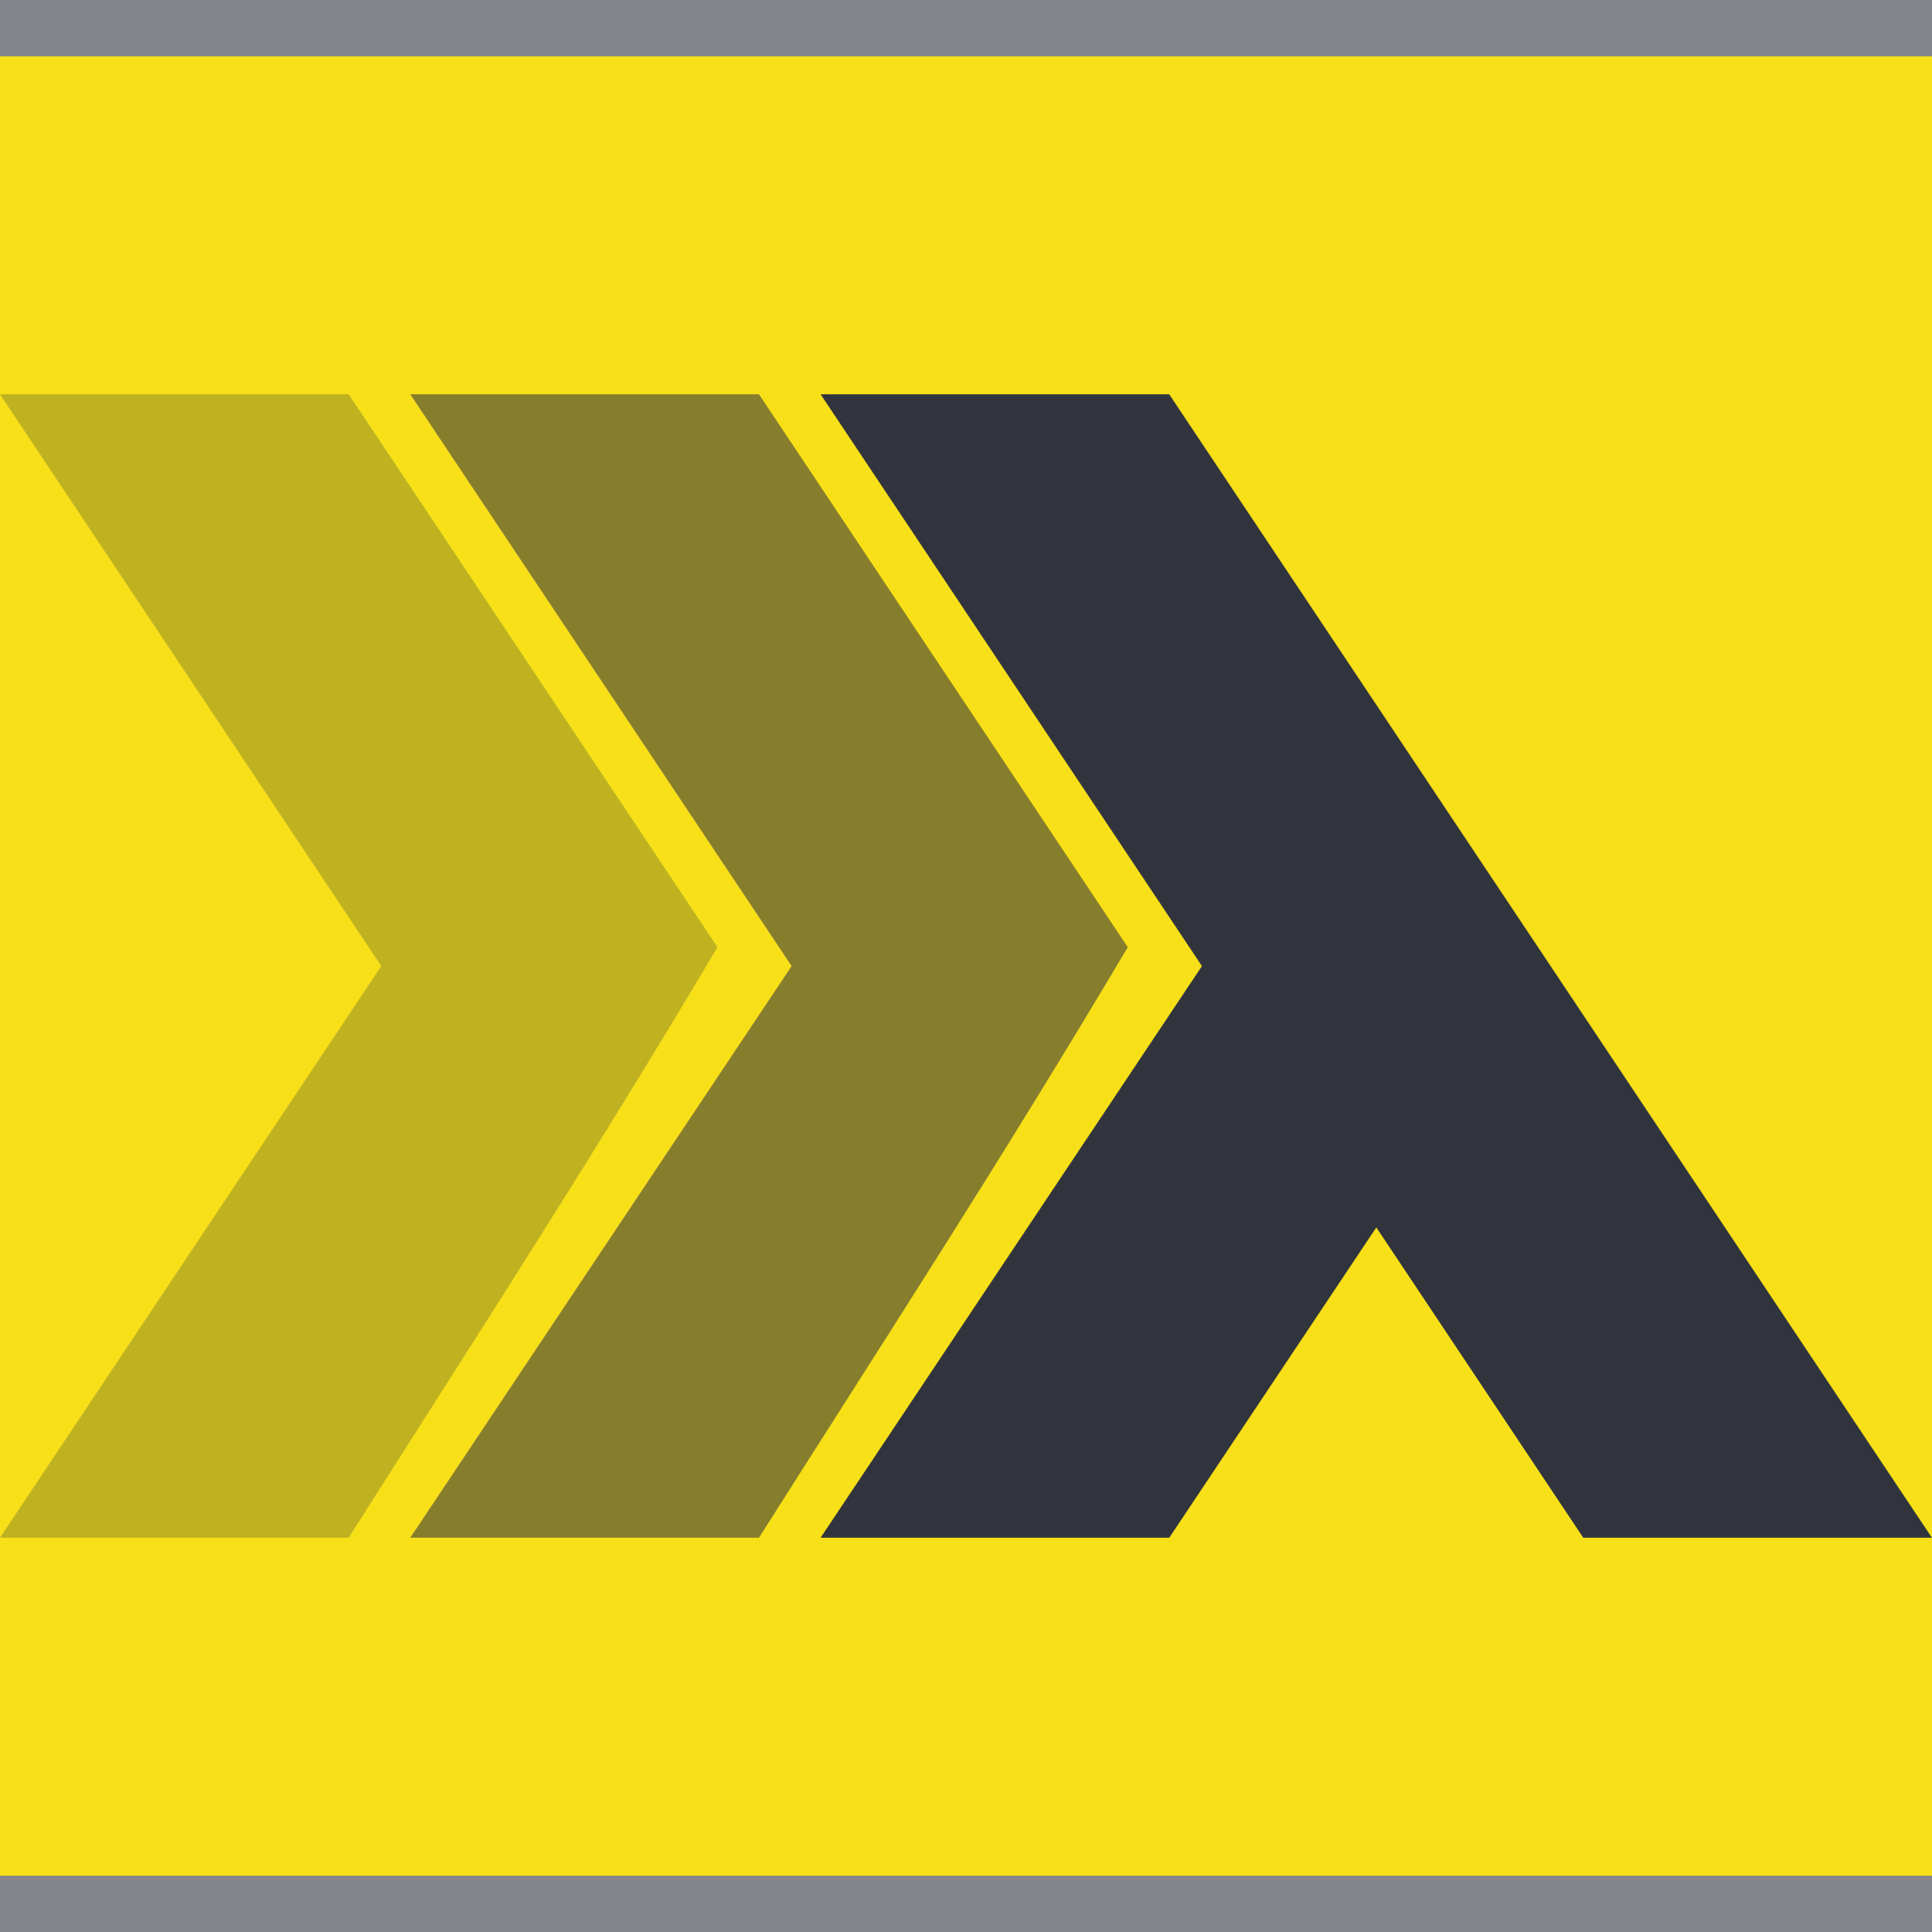
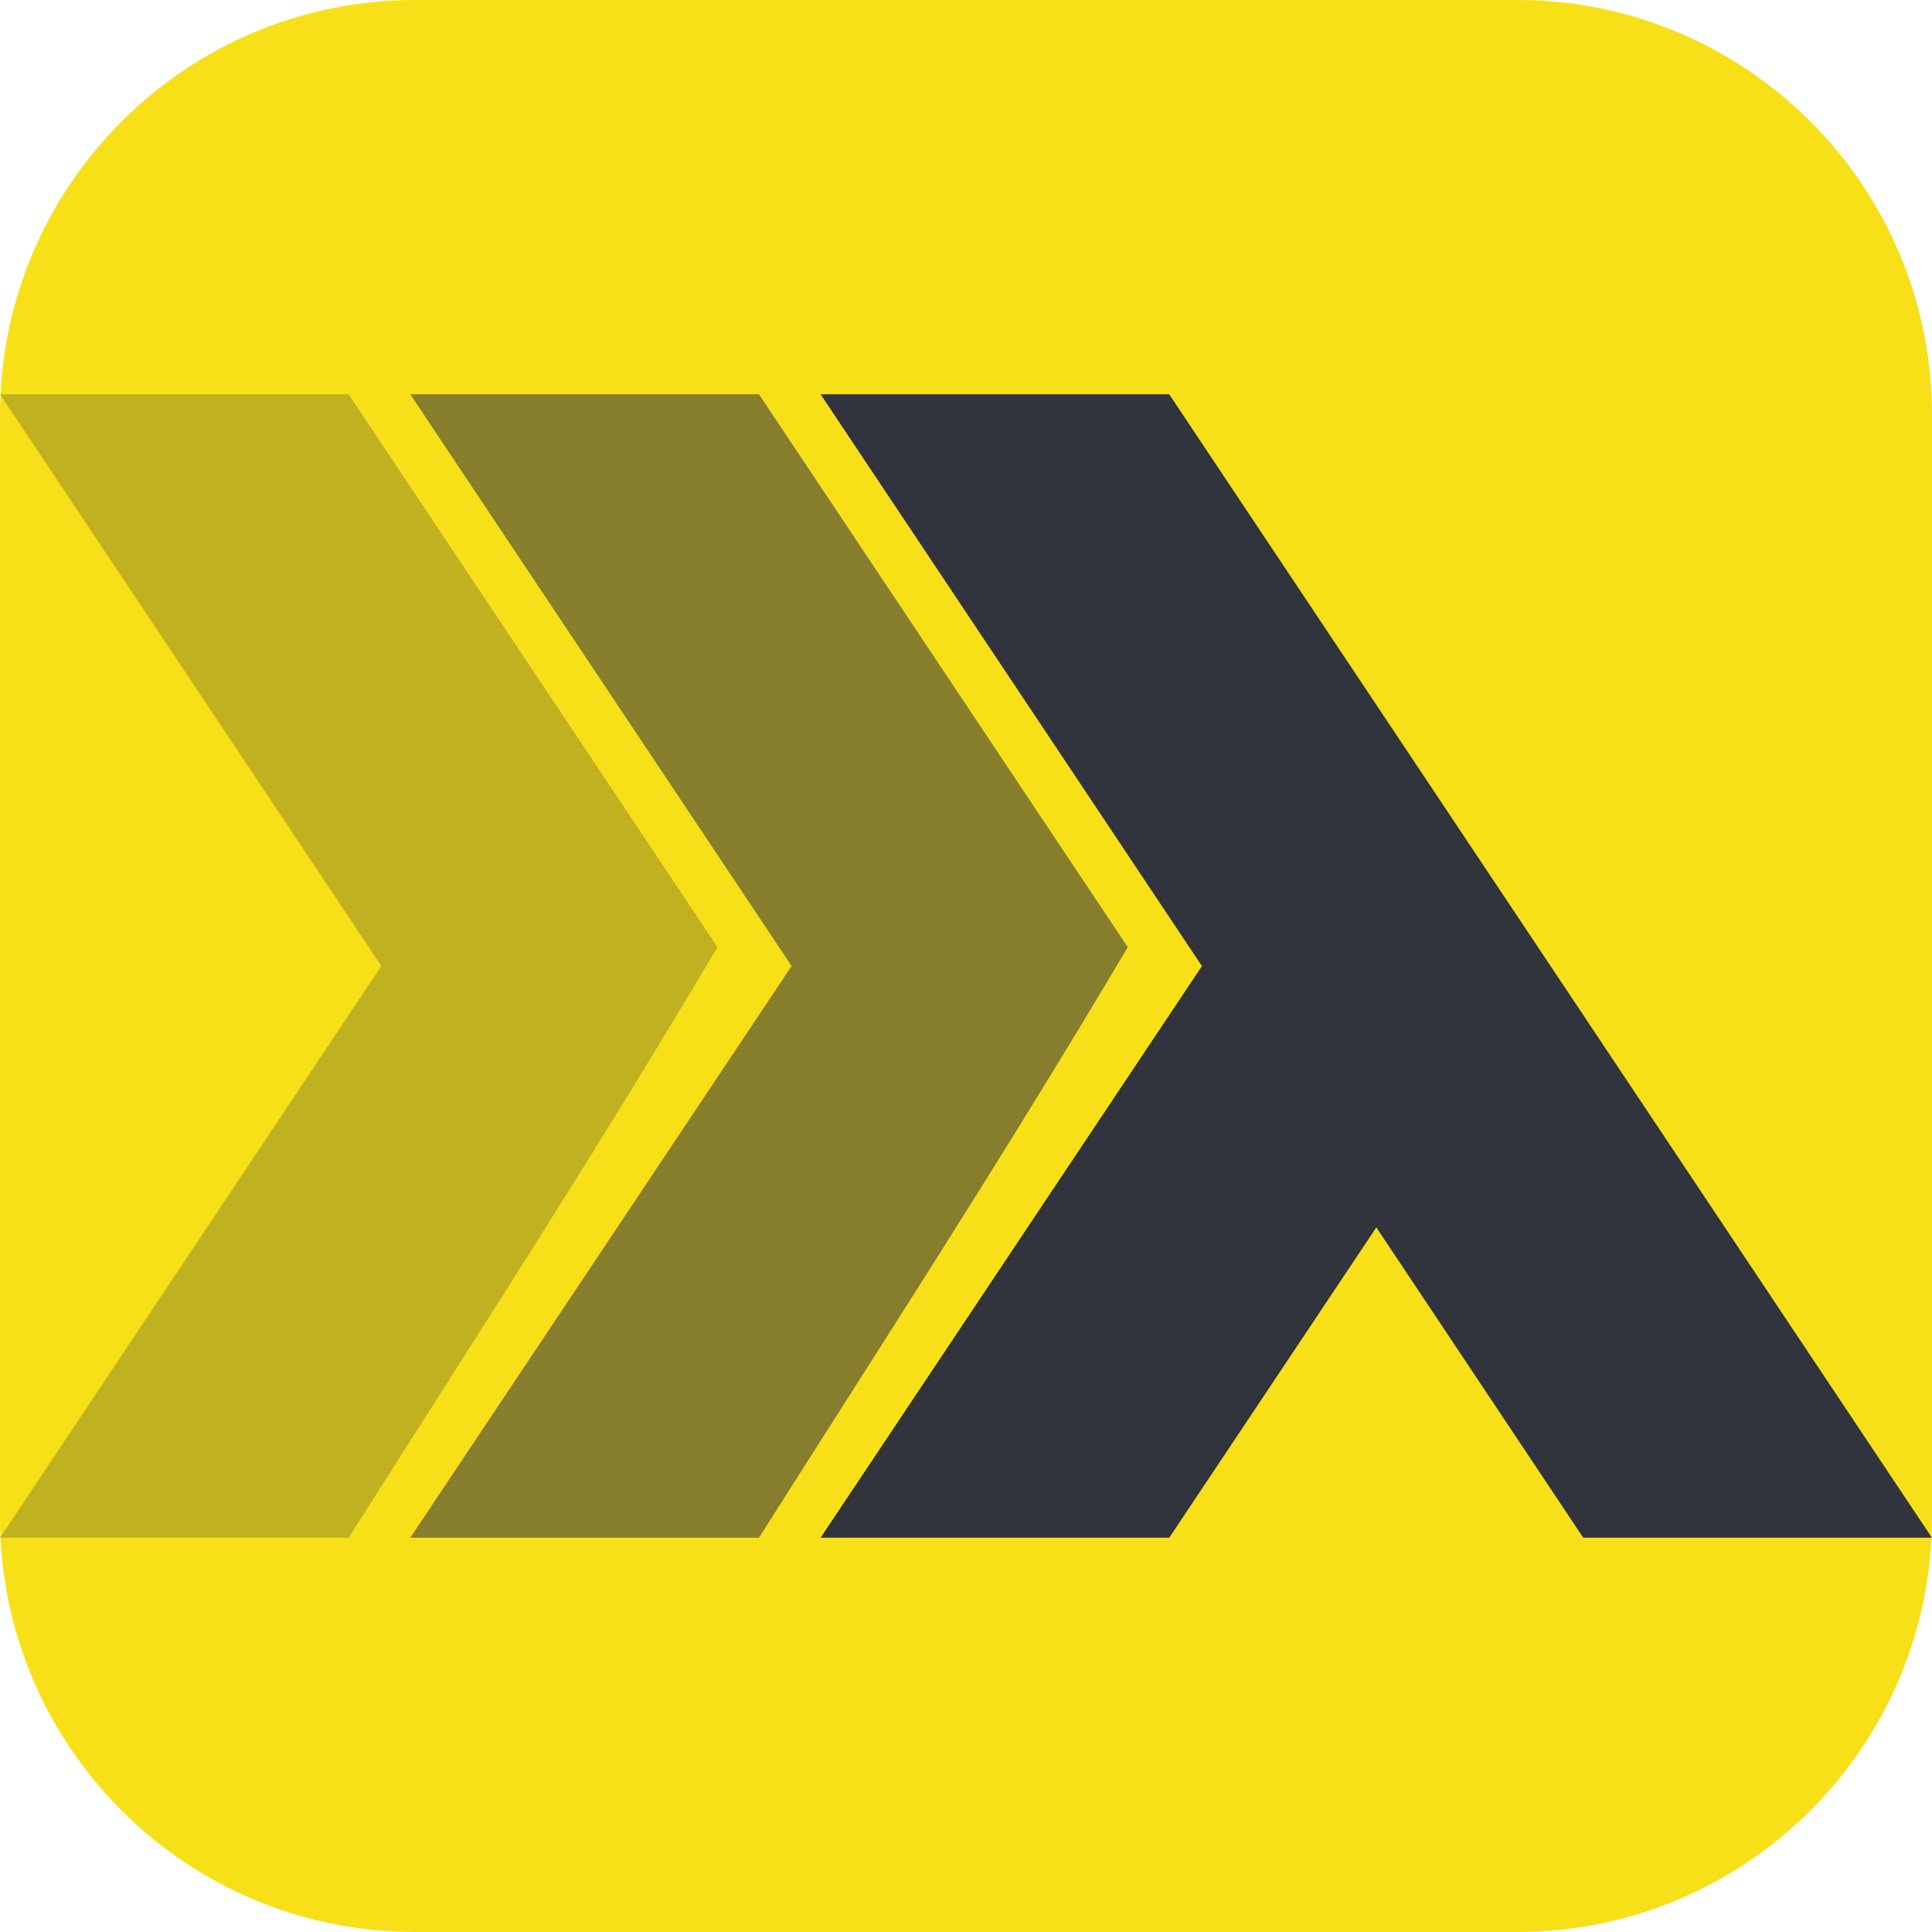
<svg xmlns="http://www.w3.org/2000/svg" width="32.593" height="32.593" version="1.1" viewBox="0 0 32.593 32.593">
-   <rect y="0" width="100%" height="100%" fill="#31343d" fill-opacity=".6" stroke-width="1" />
-   <rect y=".95" width="100%" height="94.171%" fill="#f7e018" stroke-width=".97" />
+   <rect width="100%" height="100%" fill="#f7e018" rx="7" ry="7" />
  <g transform="translate(-7.9604 -7.2614)" fill="#31343d" shape-rendering="auto">
    <path d="m21.804 13.913 6.433 9.646-6.433 9.644h5.882l3.493-5.235 3.491 5.235h5.882l-12.867-19.29z" color="#000000" color-rendering="auto" dominant-baseline="auto" image-rendering="auto" solid-color="#000000" style="font-feature-settings:normal;font-variant-alternates:normal;font-variant-caps:normal;font-variant-ligatures:normal;font-variant-numeric:normal;font-variant-position:normal;isolation:auto;mix-blend-mode:normal;shape-padding:0;text-decoration-color:#000000;text-decoration-line:none;text-decoration-style:solid;text-indent:0;text-orientation:mixed;text-transform:none;white-space:normal" />
    <path d="m14.882 13.913 6.433 9.646-6.433 9.644h5.882c2.086-3.291 4.045-6.296 6.222-9.962l-6.222-9.328z" color="#000000" color-rendering="auto" dominant-baseline="auto" fill-opacity=".573" image-rendering="auto" solid-color="#000000" style="font-feature-settings:normal;font-variant-alternates:normal;font-variant-caps:normal;font-variant-ligatures:normal;font-variant-numeric:normal;font-variant-position:normal;isolation:auto;mix-blend-mode:normal;shape-padding:0;text-decoration-color:#000000;text-decoration-line:none;text-decoration-style:solid;text-indent:0;text-orientation:mixed;text-transform:none;white-space:normal" />
    <path d="m7.96 13.913 6.433 9.646-6.433 9.644h5.882c2.086-3.291 4.045-6.296 6.222-9.962l-6.222-9.328z" color="#000000" color-rendering="auto" dominant-baseline="auto" fill-opacity=".277" image-rendering="auto" solid-color="#000000" style="font-feature-settings:normal;font-variant-alternates:normal;font-variant-caps:normal;font-variant-ligatures:normal;font-variant-numeric:normal;font-variant-position:normal;isolation:auto;mix-blend-mode:normal;shape-padding:0;text-decoration-color:#000000;text-decoration-line:none;text-decoration-style:solid;text-indent:0;text-orientation:mixed;text-transform:none;white-space:normal" />
  </g>
</svg>
